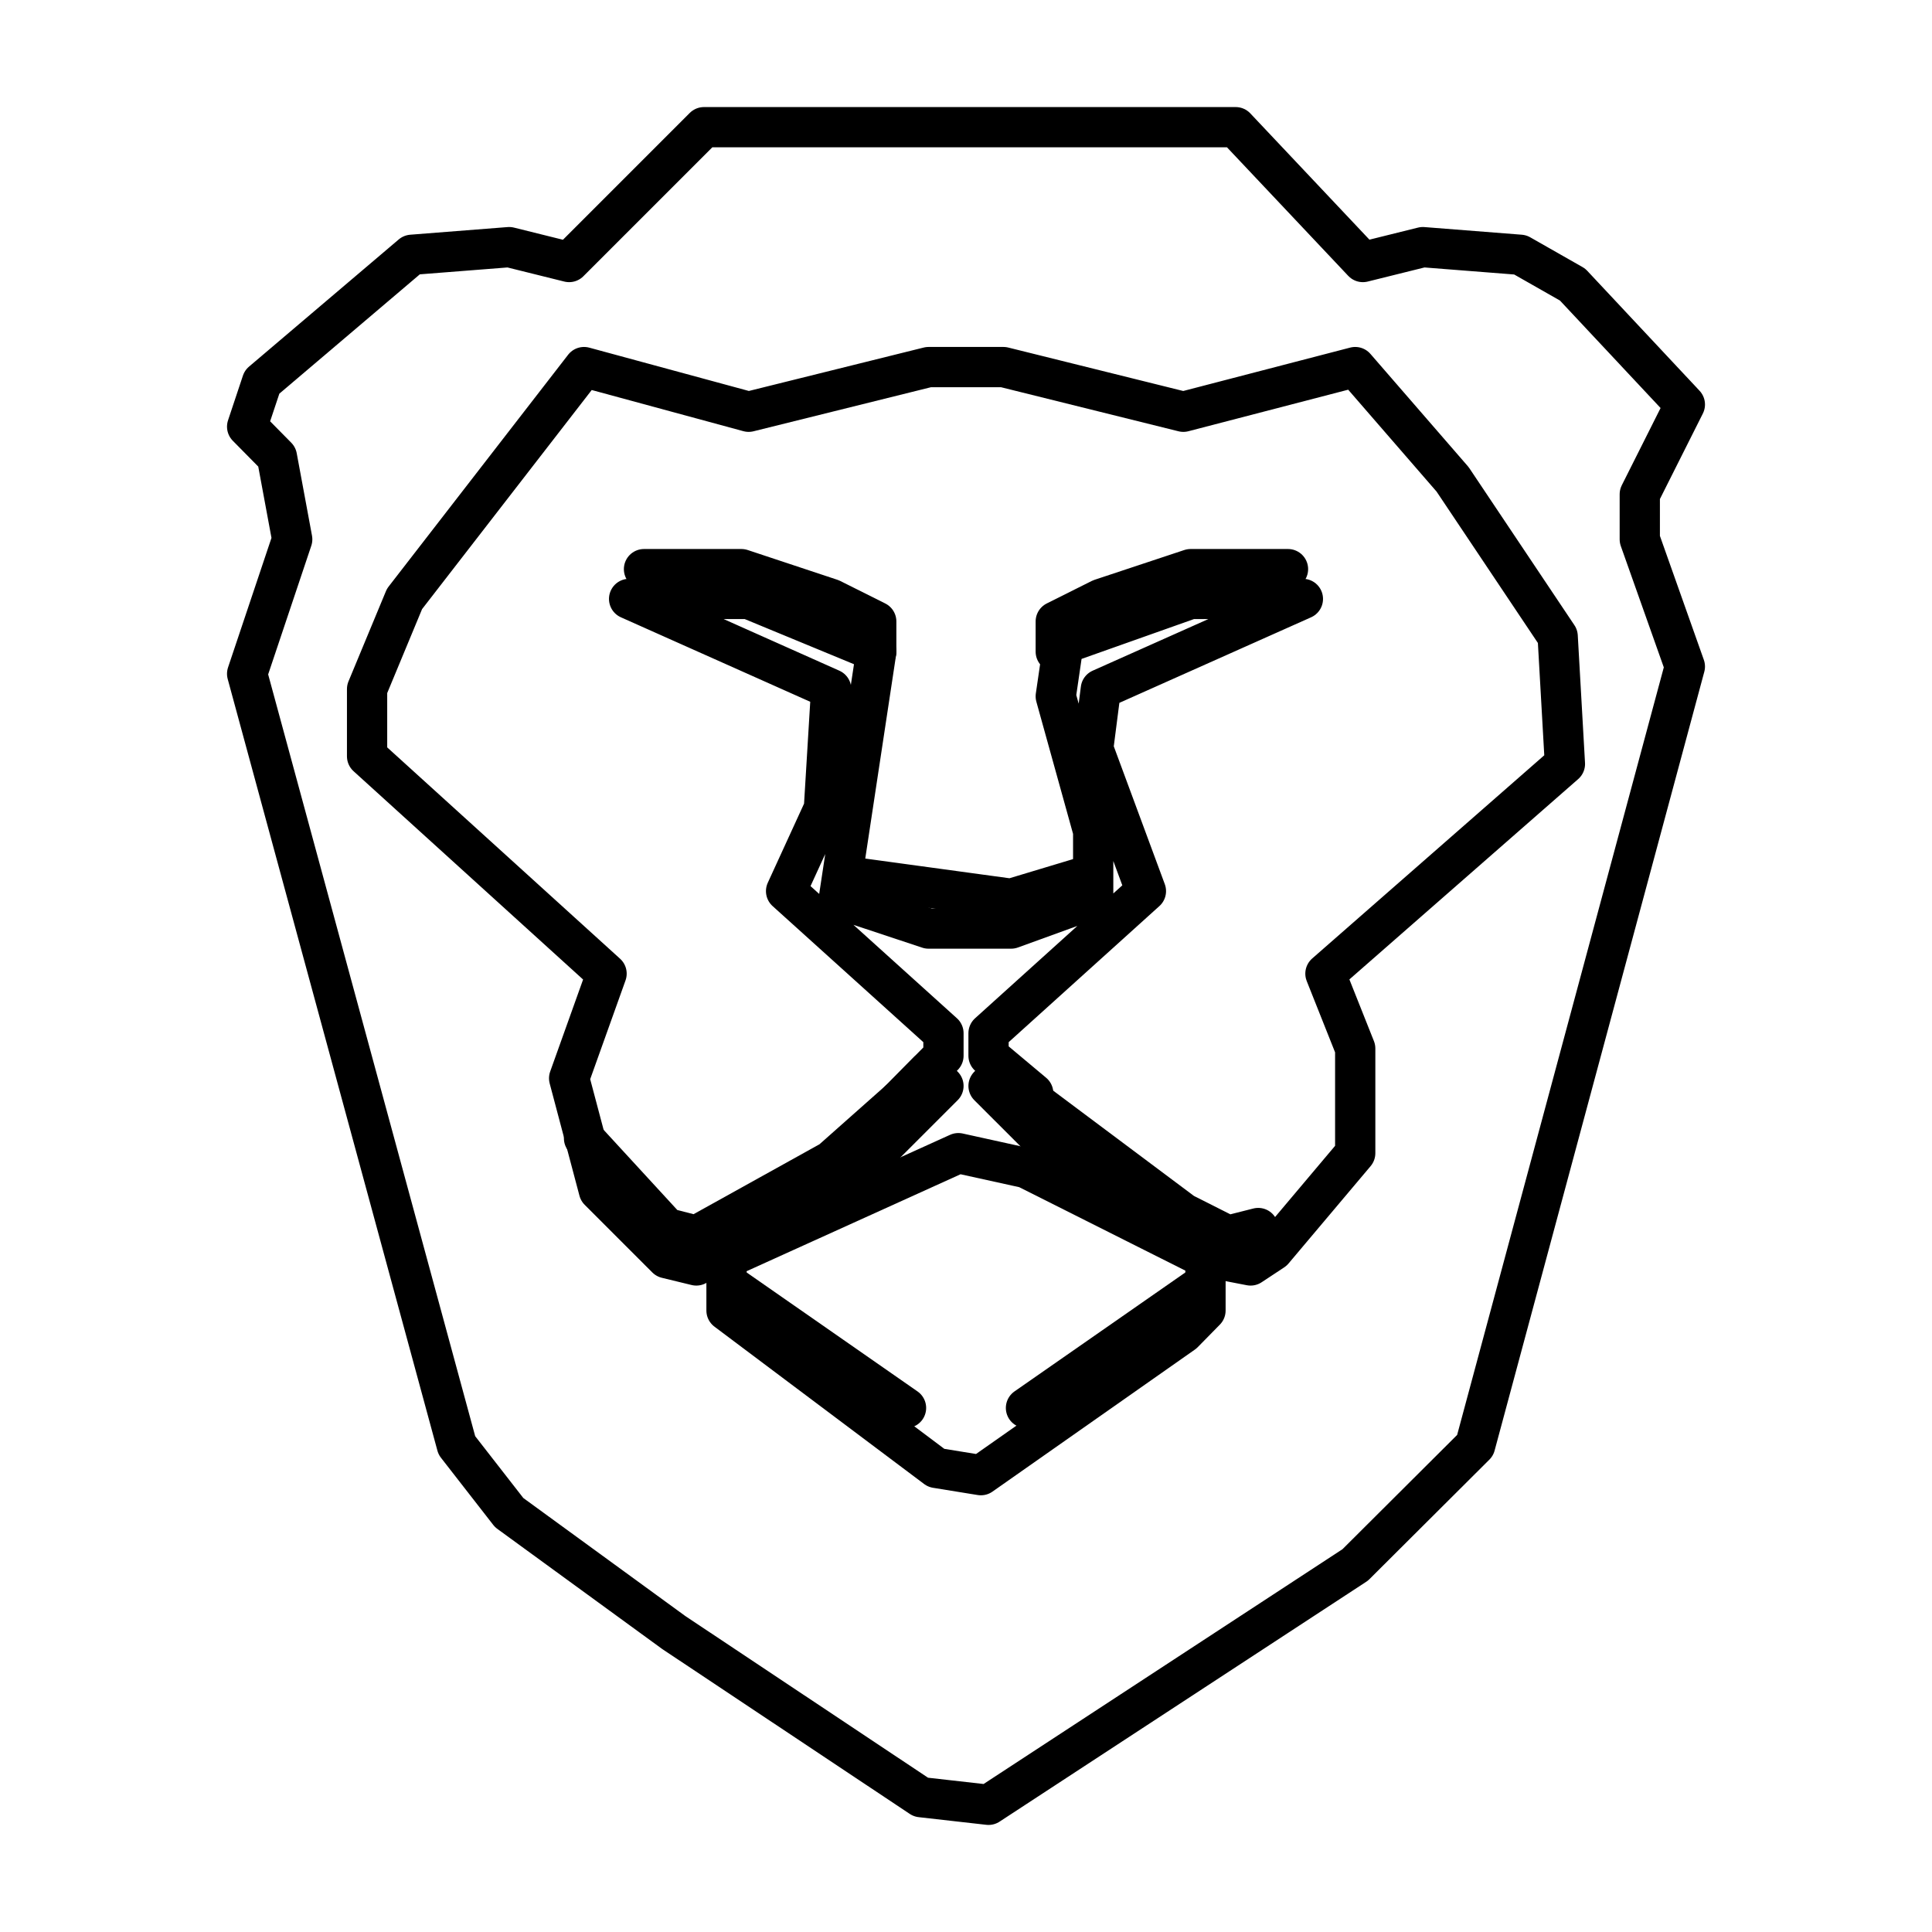
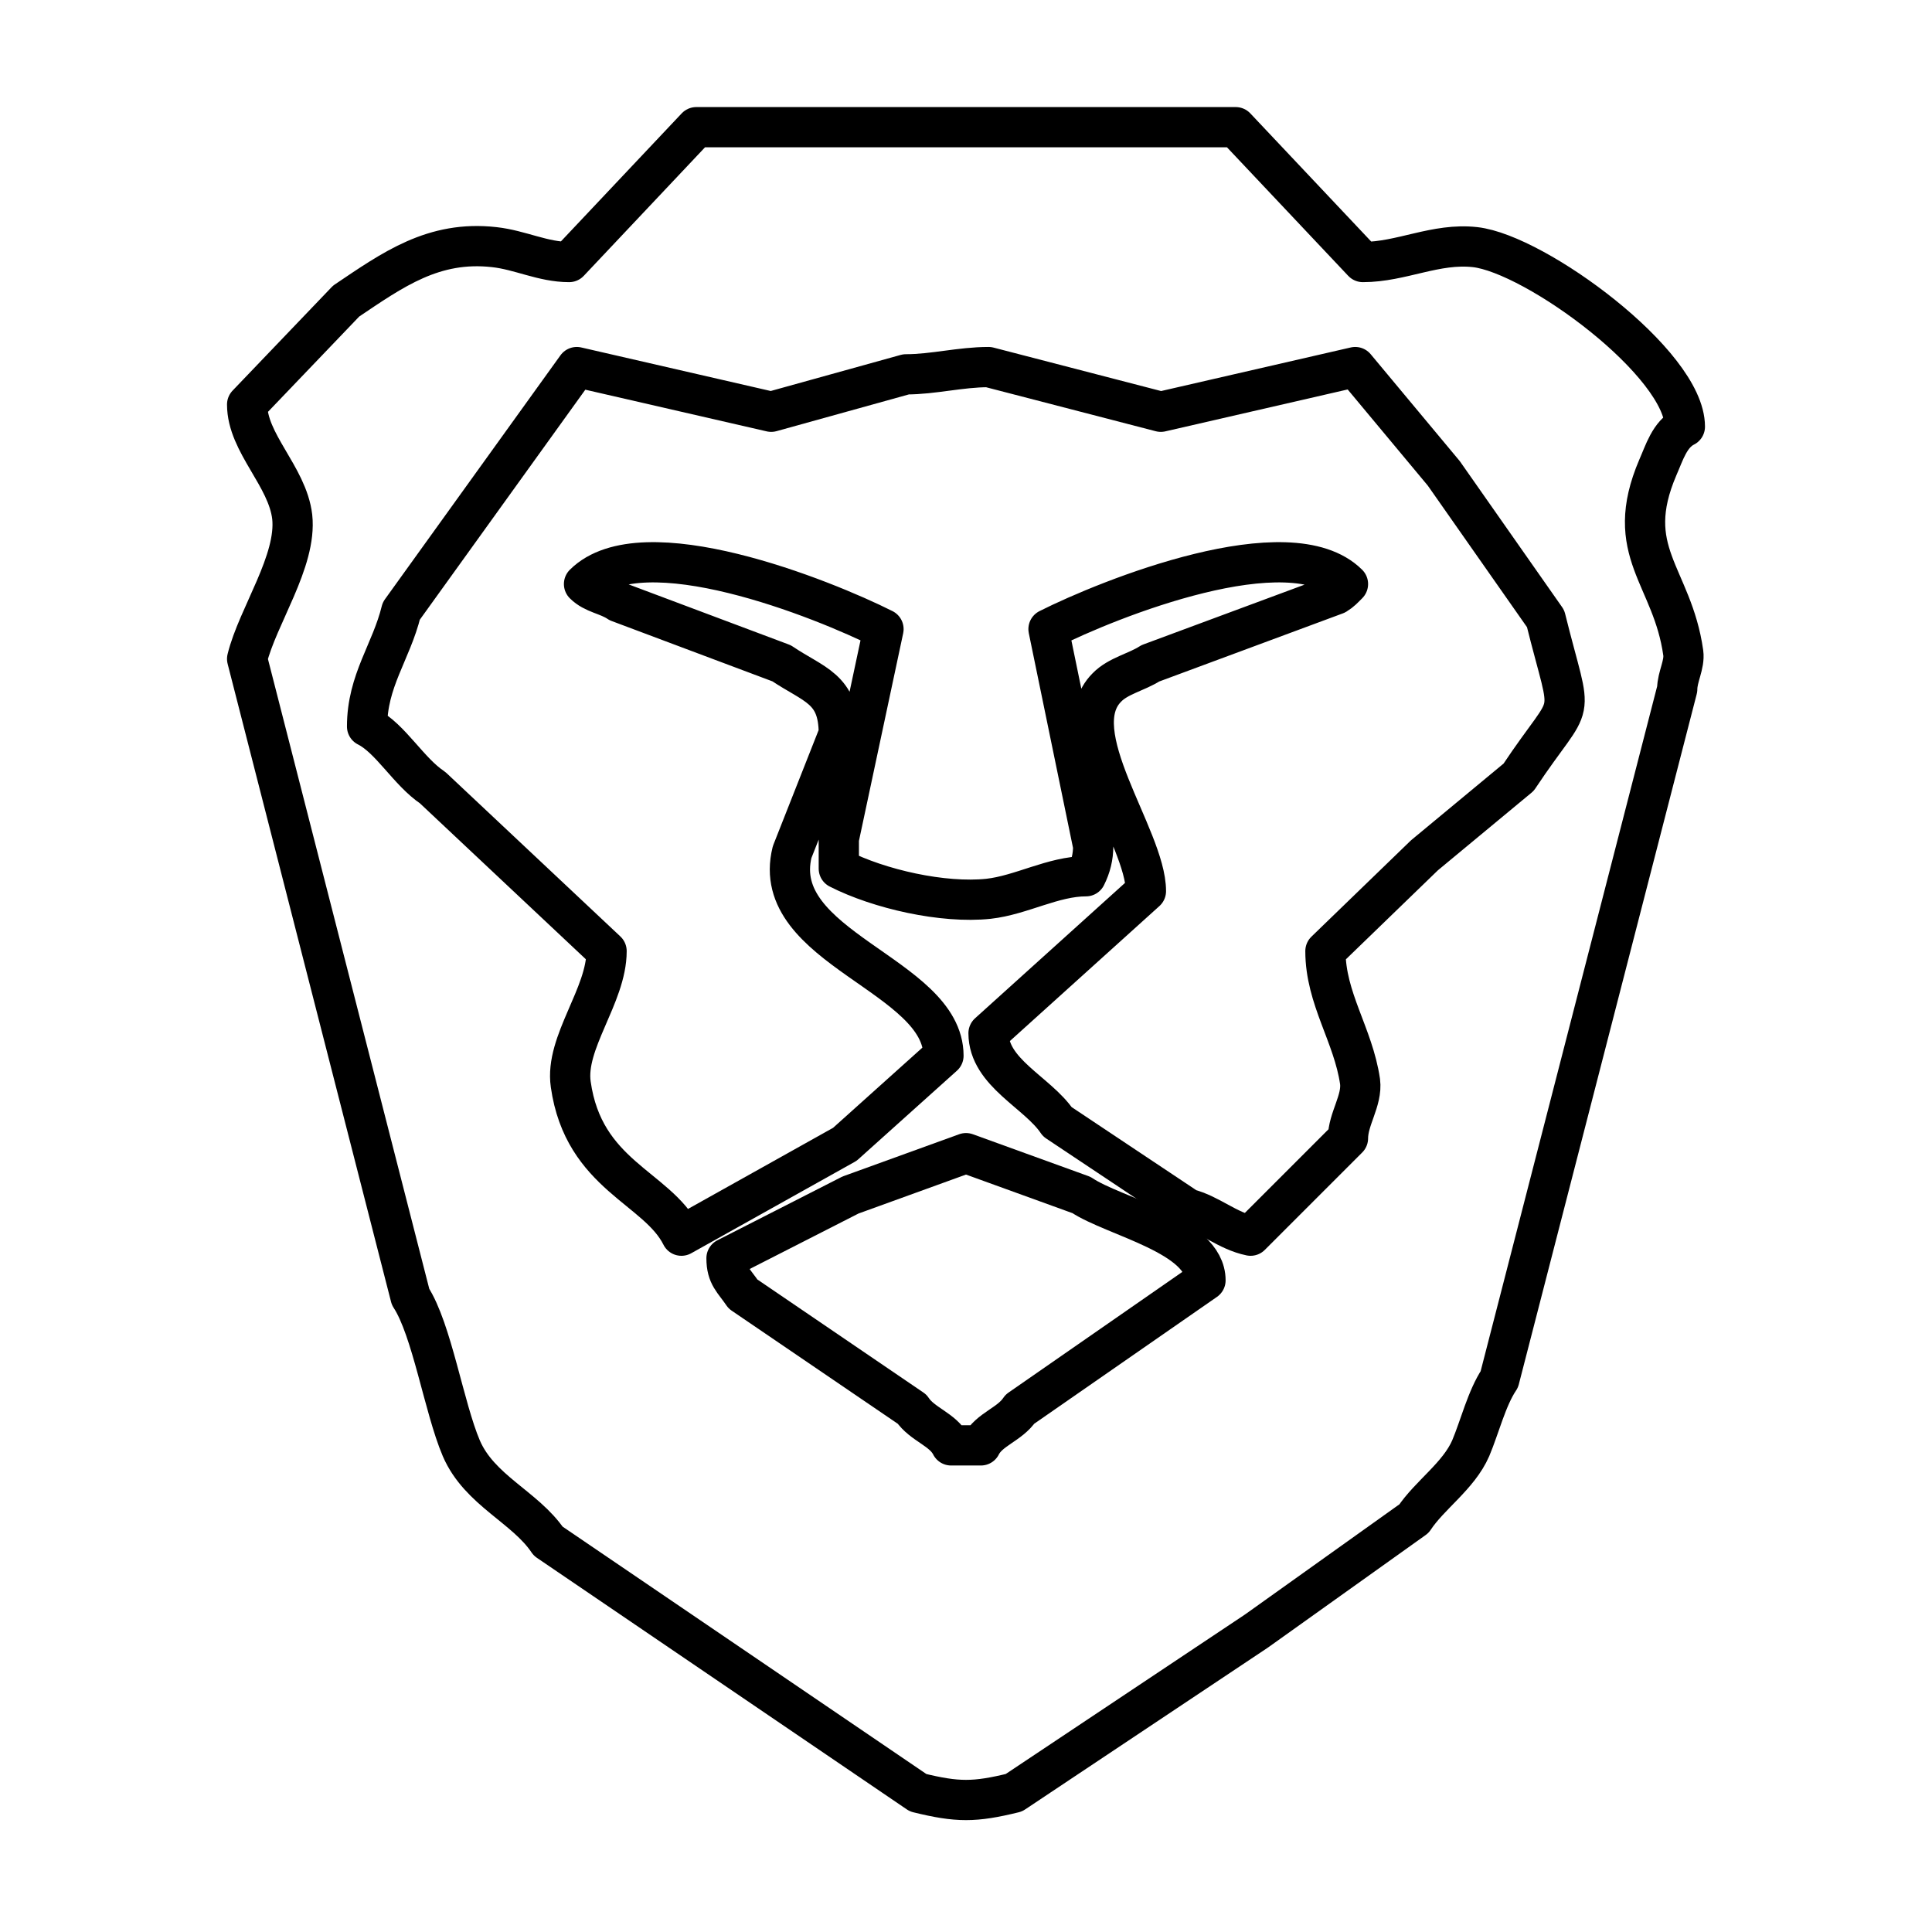
<svg xmlns="http://www.w3.org/2000/svg" width="1em" height="1em" viewBox="0 0 48 48">
  <g fill="none" stroke="currentColor" stroke-linecap="round" stroke-linejoin="round">
-     <path d="M17.49 3.16 14.14 6.51 12.65 6.14 10.23 6.33 6.51 9.49 6.14 10.60 6.88 11.35 7.26 13.40 6.14 16.74 11.35 35.91 12.65 37.58 16.74 40.56 22.88 44.65 24.56 44.84 33.67 38.88 36.65 35.91 41.86 16.56 40.74 13.40 40.74 12.28 41.86 10.05 39.07 7.07 37.77 6.33 35.35 6.14 33.86 6.51 30.70 3.16 17.49 3.16" />
-     <path d="M14.51 9.12 10.05 14.88 9.12 17.12 9.12 18.79 15.07 24.19 14.14 26.79 14.88 29.58 16.56 31.26 17.30 31.44 21.40 29.02 23.44 26.98 23.07 26.60 22.33 27.35 23.44 26.23 23.44 25.67 19.53 22.14 20.47 20.09 20.65 17.12 15.63 14.88 18.60 14.88 21.77 16.19 20.84 22.33 23.07 23.07 25.12 23.07 27.16 22.33 27.16 20.65 26.23 17.30 26.42 16.00 29.58 14.88 32.37 14.88 27.35 17.12 27.16 18.60 28.47 22.14 24.56 25.67 24.56 26.23 25.67 27.16 24.93 26.60 24.56 26.98 26.60 29.02 30.14 31.26 31.07 31.44 31.63 31.07 33.67 28.65 33.67 26.05 32.93 24.19 38.88 18.98 38.70 15.81 36.09 11.91 33.67 9.12 29.40 10.23 24.93 9.12 23.07 9.12 18.60 10.23 14.51 9.12" />
-     <path d="M23.81 28.65 18.05 31.26 18.05 32.56 23.26 36.47 24.37 36.65 29.40 33.12 29.95 32.56 29.95 31.26 25.49 29.02 23.81 28.65" />
-     <path d="M32.00 14.14 29.58 14.14 27.35 14.88 26.23 15.44 26.23 16.19" />
-     <path d="M21.77 16.19 21.77 15.44 20.65 14.88 18.42 14.14 16.00 14.14" />
-     <path d="M26.98 21.77 25.12 22.33 21.02 21.77" />
-     <path d="M22.33 27.35 20.65 28.84 17.30 30.70 16.56 30.51 14.51 28.28" />
-     <path d="M31.26 30.51 30.51 30.70 29.40 30.14 25.67 27.35" />
-     <path d="M29.77 32.00 25.49 34.98" />
-     <path d="M22.51 34.98 18.23 32.00" />
+     <path d="M17.30 3.16 14.14 6.51 C13.49 6.51 12.92 6.21 12.28 6.14 C10.77 5.97 9.76 6.70 8.60 7.48 L6.14 10.05 C6.14 11.01 7.14 11.83 7.26 12.84 C7.38 13.94 6.40 15.31 6.14 16.37 L10.20 32.22 C10.73 33.03 11.03 34.97 11.46 35.98 C11.91 37.03 13.05 37.44 13.62 38.29 L22.81 44.54 C23.79 44.78 24.21 44.78 25.19 44.54 L31.22 40.52 L35.13 37.73 C35.52 37.14 36.24 36.67 36.54 35.98 C36.76 35.46 36.94 34.73 37.25 34.27 L41.67 17.12 C41.67 16.82 41.86 16.51 41.82 16.22 C41.55 14.30 40.29 13.71 41.19 11.61 C41.35 11.25 41.48 10.79 41.86 10.60 C41.86 9.03 38.15 6.31 36.65 6.14 C35.67 6.03 34.82 6.51 33.86 6.51 L30.70 3.16 L17.30 3.16 Z" />
+     <path d="M14.33 9.12 9.97 15.18 C9.72 16.20 9.12 16.91 9.12 18.05 C9.70 18.34 10.15 19.17 10.75 19.57 L15.07 23.63 C15.07 24.74 14.03 25.90 14.18 26.94 C14.50 29.20 16.33 29.50 16.93 30.70 L20.99 28.43 L23.44 26.23 C23.44 24.22 19.09 23.55 19.68 21.17 L20.84 18.23 C20.84 17.10 20.22 17.02 19.42 16.48 L15.37 14.96 C15.09 14.77 14.75 14.75 14.51 14.51 C15.96 13.07 20.46 14.88 21.95 15.63 L20.84 20.84 C20.84 21.09 20.84 21.33 20.84 21.58 C21.84 22.09 23.43 22.45 24.56 22.33 C25.37 22.24 26.17 21.77 26.98 21.77 C27.10 21.53 27.16 21.29 27.16 21.02 L26.05 15.63 C27.54 14.88 32.04 13.07 33.49 14.51 C33.38 14.62 33.32 14.69 33.19 14.77 L28.58 16.48 C28.24 16.70 27.78 16.79 27.50 17.08 C26.39 18.19 28.47 20.80 28.47 22.14 L24.56 25.67 C24.56 26.65 25.78 27.14 26.27 27.87 L29.51 30.03 C30.06 30.17 30.49 30.58 31.07 30.70 L33.49 28.28 C33.49 27.80 33.85 27.34 33.79 26.87 C33.62 25.71 32.93 24.81 32.93 23.63 L35.39 21.25 L37.73 19.31 C39.16 17.16 39.08 18.11 38.40 15.37 L35.87 11.76 L33.67 9.12 L28.84 10.23 L24.56 9.12 C23.86 9.12 23.19 9.30 22.51 9.30 L19.16 10.23 L14.33 9.12 Z" />
+     <path d="M18.05 31.26 C18.05 31.70 18.23 31.81 18.46 32.15 L22.66 35.01 C22.91 35.39 23.43 35.51 23.63 35.91 C23.88 35.91 24.12 35.91 24.37 35.91 C24.57 35.51 25.09 35.39 25.34 35.01 L29.95 31.81 C29.95 30.69 27.67 30.23 26.87 29.69 L24.00 28.65 L21.13 29.69 L18.05 31.26 Z" />
  </g>
</svg>
